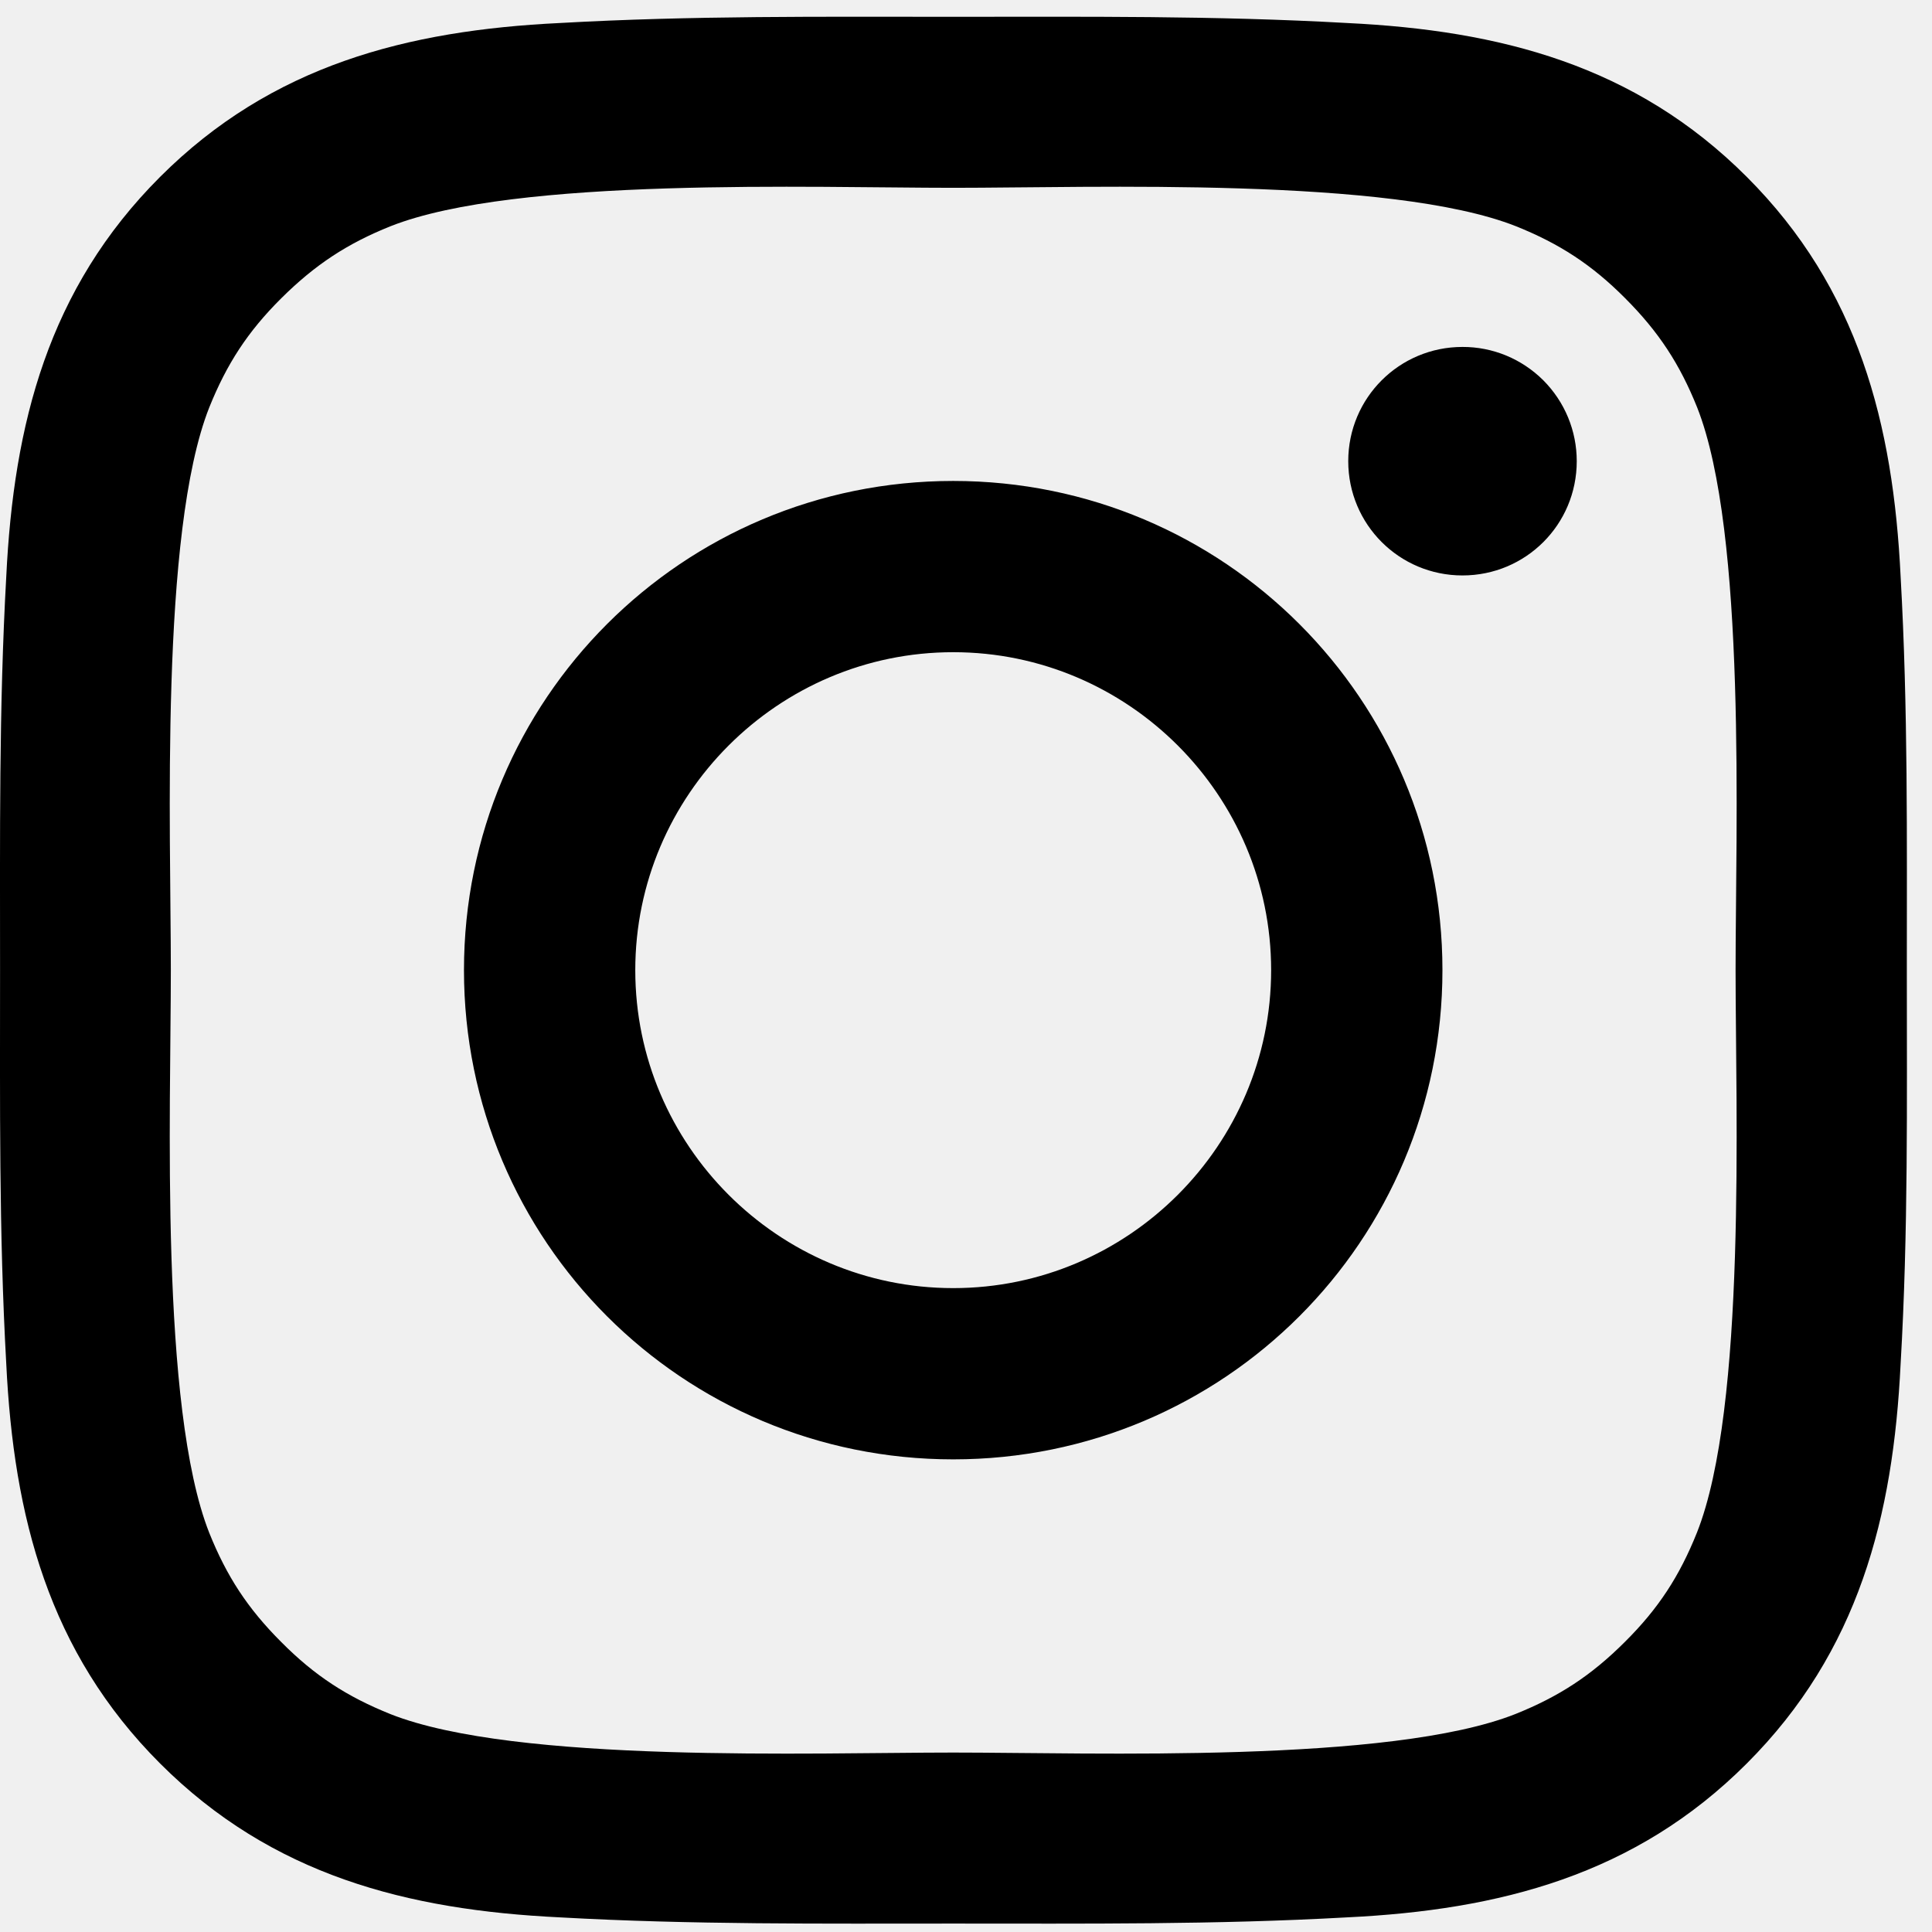
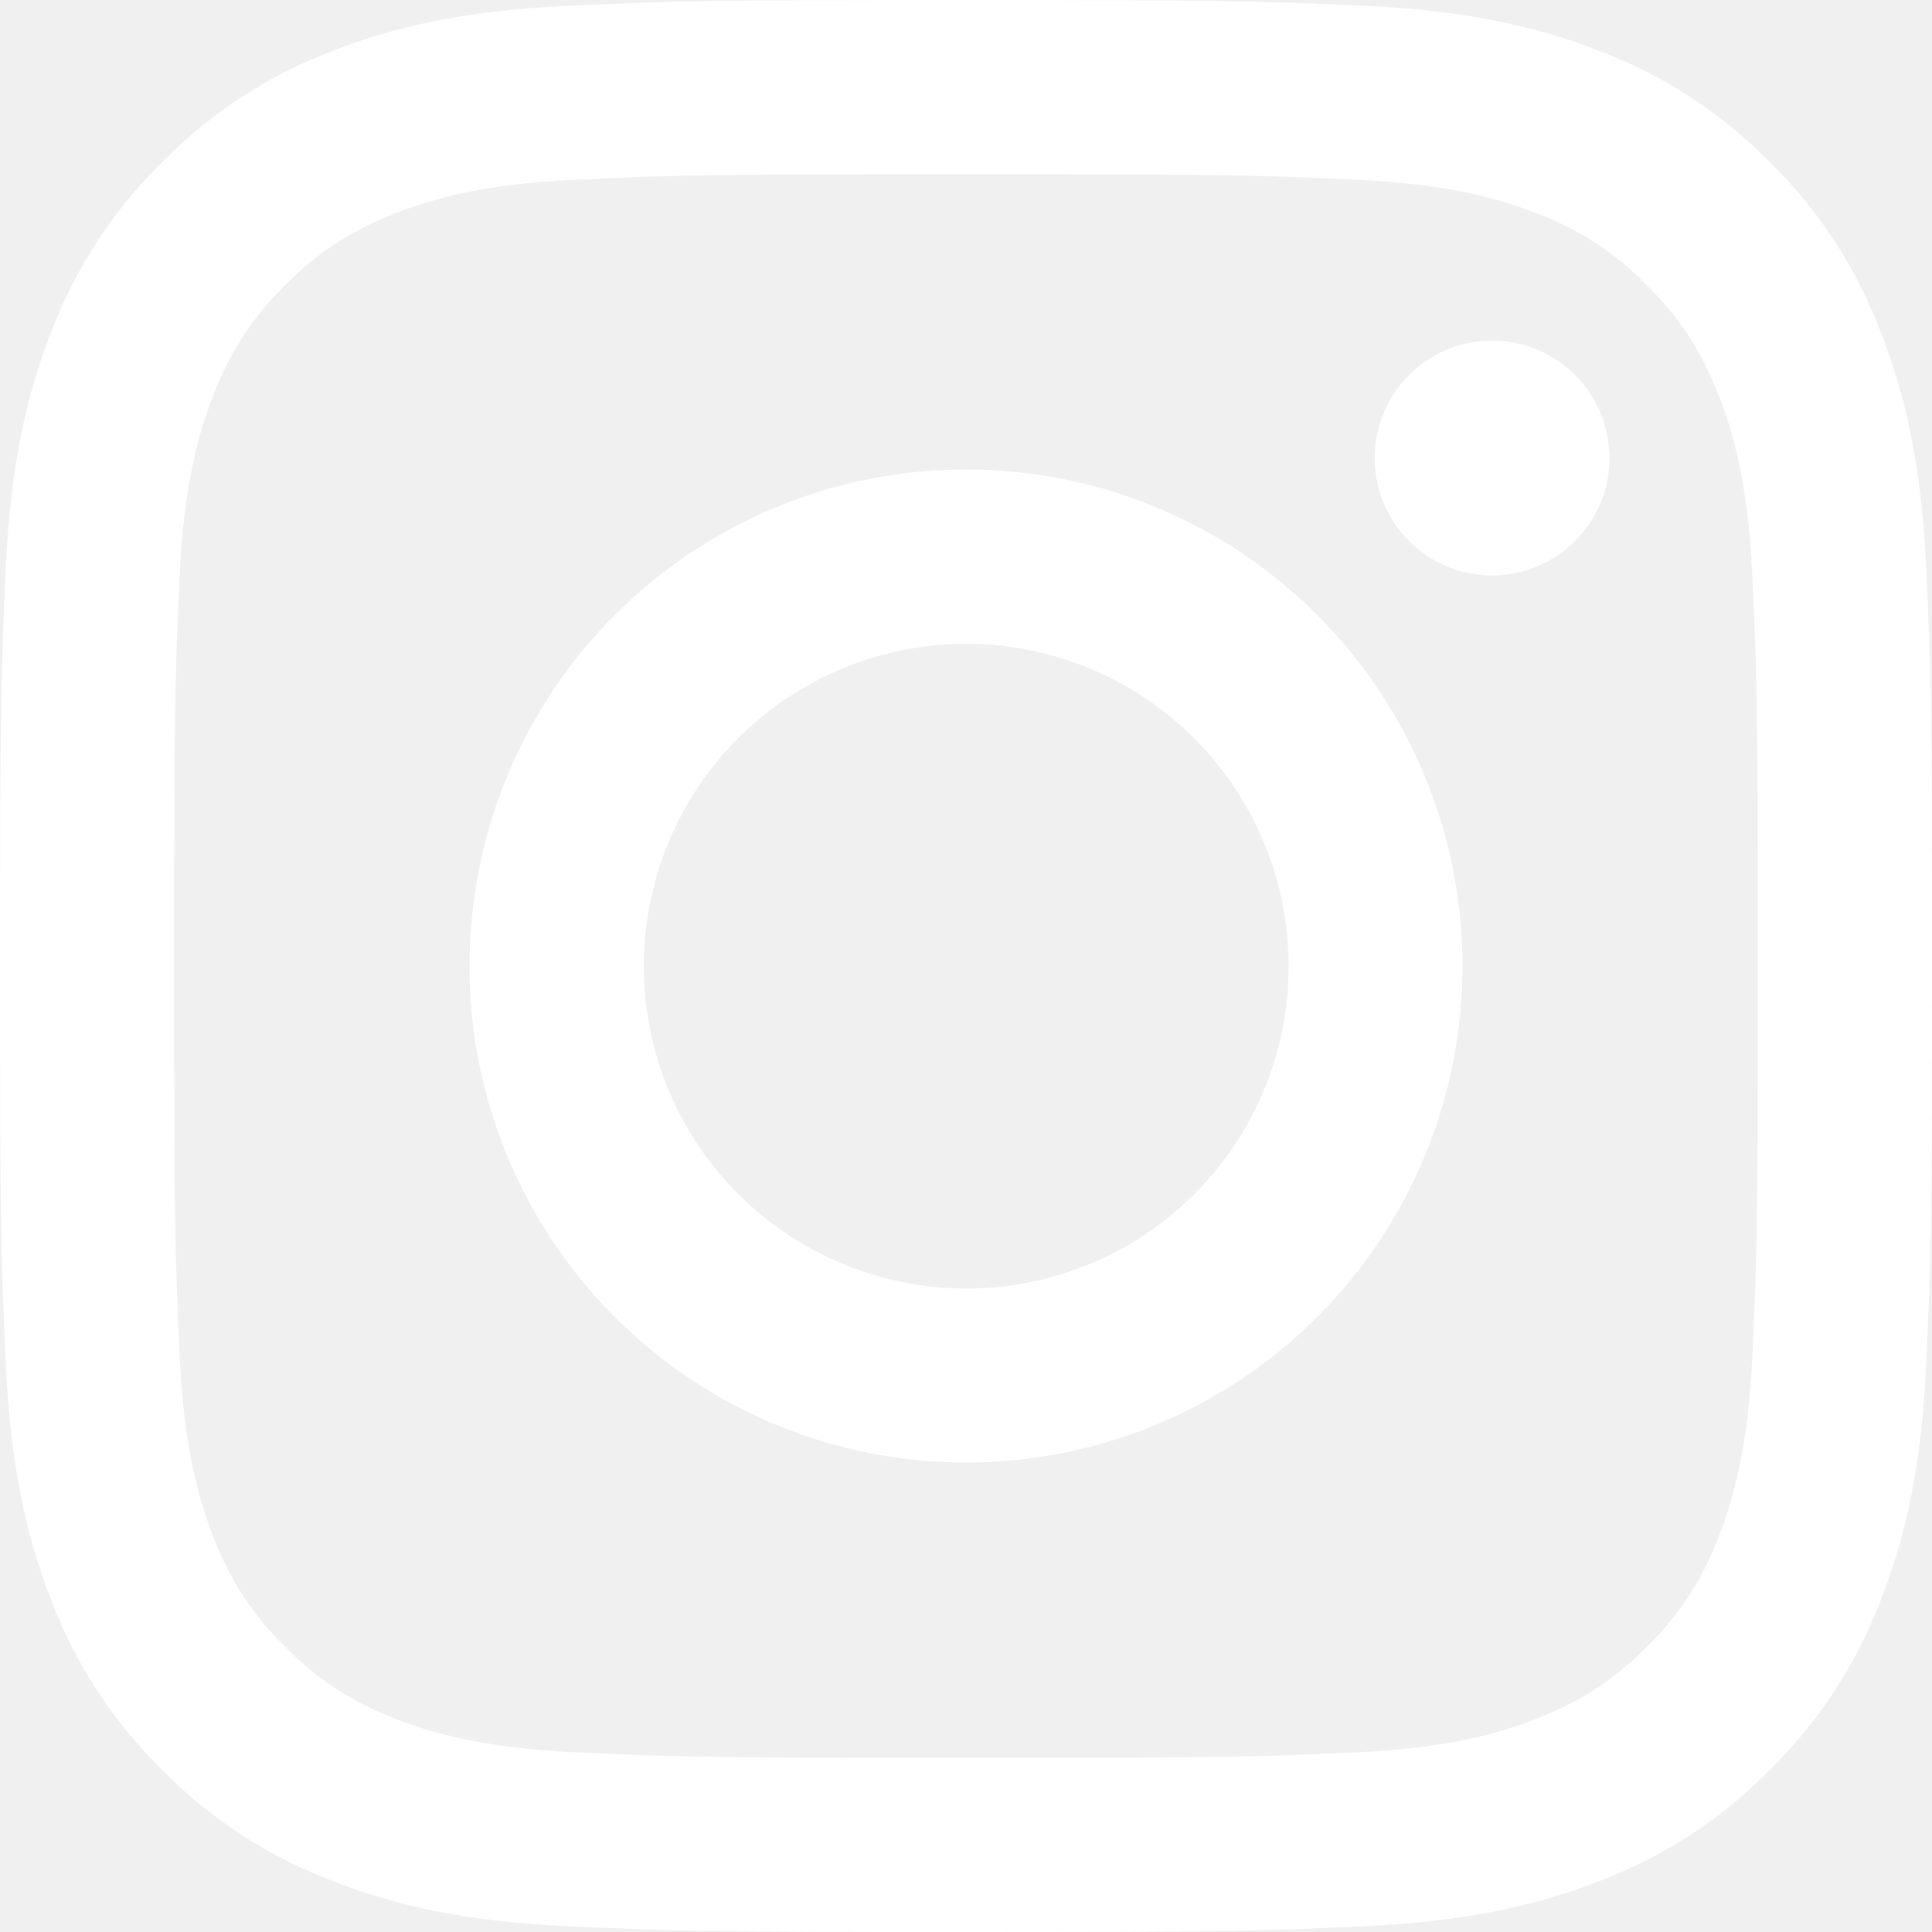
- <svg xmlns="http://www.w3.org/2000/svg" width="33" height="33" viewBox="0 0 33 33" fill="none">
-   <path d="M16.282 8.215C11.657 8.215 7.925 11.947 7.925 16.571C7.925 21.196 11.657 24.927 16.282 24.927C20.906 24.927 24.638 21.196 24.638 16.571C24.638 11.947 20.906 8.215 16.282 8.215ZM16.282 22.002C13.291 22.002 10.851 19.562 10.851 16.571C10.851 13.581 13.291 11.14 16.282 11.14C19.272 11.14 21.712 13.581 21.712 16.571C21.712 19.562 19.272 22.002 16.282 22.002ZM24.98 5.926C23.9 5.926 23.029 6.797 23.029 7.877C23.029 8.957 23.9 9.829 24.98 9.829C26.06 9.829 26.932 8.961 26.932 7.877C26.932 7.621 26.882 7.367 26.784 7.13C26.686 6.893 26.542 6.678 26.361 6.496C26.179 6.315 25.964 6.171 25.727 6.073C25.49 5.975 25.236 5.925 24.98 5.926ZM32.57 16.571C32.57 14.322 32.591 12.094 32.464 9.849C32.338 7.241 31.743 4.927 29.836 3.021C27.926 1.11 25.616 0.519 23.008 0.393C20.759 0.266 18.531 0.287 16.286 0.287C14.037 0.287 11.808 0.266 9.563 0.393C6.956 0.519 4.642 1.114 2.735 3.021C0.824 4.931 0.233 7.241 0.107 9.849C-0.019 12.098 0.001 14.326 0.001 16.571C0.001 18.816 -0.019 21.049 0.107 23.294C0.233 25.901 0.828 28.215 2.735 30.122C4.646 32.033 6.956 32.624 9.563 32.75C11.812 32.876 14.041 32.856 16.286 32.856C18.535 32.856 20.763 32.876 23.008 32.75C25.616 32.624 27.93 32.029 29.836 30.122C31.747 28.211 32.338 25.901 32.464 23.294C32.595 21.049 32.57 18.82 32.57 16.571ZM28.985 26.178C28.688 26.92 28.329 27.474 27.755 28.044C27.18 28.619 26.63 28.977 25.889 29.275C23.745 30.126 18.657 29.935 16.282 29.935C13.906 29.935 8.814 30.126 6.671 29.279C5.929 28.981 5.375 28.623 4.805 28.048C4.23 27.474 3.872 26.924 3.574 26.182C2.727 24.035 2.918 18.947 2.918 16.571C2.918 14.196 2.727 9.103 3.574 6.96C3.872 6.219 4.23 5.665 4.805 5.094C5.379 4.524 5.929 4.161 6.671 3.864C8.814 3.017 13.906 3.208 16.282 3.208C18.657 3.208 23.75 3.017 25.893 3.864C26.634 4.161 27.188 4.52 27.759 5.094C28.333 5.669 28.692 6.219 28.989 6.96C29.836 9.103 29.645 14.196 29.645 16.571C29.645 18.947 29.836 24.035 28.985 26.178Z" fill="black" />
+ <svg xmlns="http://www.w3.org/2000/svg" width="30" height="30" viewBox="0 0 30 30" fill="none">
+   <path fill-rule="evenodd" clip-rule="evenodd" d="M8.816 0.09C10.415 0.016 10.925 0 15 0C19.075 0 19.584 0.018 21.183 0.09C22.781 0.162 23.872 0.417 24.826 0.787C25.826 1.165 26.733 1.755 27.483 2.519C28.246 3.267 28.835 4.173 29.212 5.174C29.583 6.128 29.836 7.219 29.91 8.815C29.984 10.417 30 10.927 30 15C30 19.075 29.982 19.584 29.91 21.184C29.838 22.779 29.583 23.87 29.212 24.825C28.835 25.826 28.245 26.733 27.483 27.483C26.733 28.246 25.826 28.835 24.826 29.212C23.872 29.583 22.781 29.836 21.186 29.91C19.584 29.984 19.075 30 15 30C10.925 30 10.415 29.982 8.816 29.91C7.22 29.838 6.13 29.583 5.175 29.212C4.174 28.835 3.267 28.245 2.517 27.483C1.754 26.734 1.164 25.827 0.787 24.826C0.417 23.872 0.164 22.781 0.09 21.186C0.016 19.583 0 19.073 0 15C0 10.925 0.018 10.415 0.09 8.817C0.162 7.219 0.417 6.128 0.787 5.174C1.164 4.173 1.755 3.266 2.519 2.517C3.267 1.754 4.173 1.164 5.174 0.787C6.128 0.417 7.219 0.164 8.815 0.09H8.816ZM21.061 2.79C19.48 2.718 19.005 2.703 15 2.703C10.995 2.703 10.521 2.718 8.939 2.79C7.475 2.857 6.682 3.101 6.153 3.307C5.453 3.58 4.953 3.903 4.428 4.428C3.93 4.912 3.547 5.501 3.307 6.153C3.101 6.682 2.857 7.475 2.79 8.939C2.718 10.521 2.703 10.995 2.703 15C2.703 19.005 2.718 19.48 2.79 21.061C2.857 22.524 3.101 23.318 3.307 23.847C3.547 24.498 3.93 25.088 4.428 25.572C4.912 26.07 5.502 26.453 6.153 26.693C6.682 26.899 7.475 27.143 8.939 27.21C10.521 27.282 10.994 27.297 15 27.297C19.006 27.297 19.48 27.282 21.061 27.21C22.524 27.143 23.318 26.899 23.847 26.693C24.547 26.421 25.047 26.097 25.572 25.572C26.07 25.088 26.453 24.498 26.693 23.847C26.899 23.318 27.143 22.524 27.21 21.061C27.282 19.48 27.297 19.005 27.297 15C27.297 10.995 27.282 10.521 27.21 8.939C27.143 7.475 26.899 6.682 26.693 6.153C26.421 5.453 26.097 4.953 25.572 4.428C25.088 3.93 24.499 3.547 23.847 3.307C23.318 3.101 22.524 2.857 21.061 2.79V2.79ZM13.084 19.624C14.154 20.07 15.345 20.13 16.455 19.794C17.564 19.459 18.523 18.748 19.167 17.785C19.811 16.821 20.1 15.664 19.985 14.511C19.871 13.357 19.36 12.28 18.539 11.461C18.015 10.938 17.383 10.538 16.686 10.289C15.989 10.04 15.246 9.948 14.51 10.021C13.774 10.094 13.062 10.328 12.428 10.709C11.793 11.089 11.251 11.606 10.84 12.221C10.429 12.836 10.159 13.534 10.051 14.266C9.942 14.998 9.997 15.745 10.212 16.453C10.426 17.161 10.795 17.813 11.292 18.361C11.789 18.909 12.401 19.341 13.084 19.624ZM9.548 9.548C10.264 8.832 11.114 8.264 12.05 7.877C12.985 7.489 13.988 7.29 15 7.29C16.012 7.29 17.015 7.489 17.951 7.877C18.886 8.264 19.736 8.832 20.452 9.548C21.168 10.264 21.736 11.114 22.123 12.05C22.511 12.985 22.71 13.988 22.71 15C22.71 16.012 22.511 17.015 22.123 17.951C21.736 18.886 21.168 19.736 20.452 20.452C19.006 21.898 17.045 22.71 15 22.71C12.955 22.71 10.994 21.898 9.548 20.452C8.102 19.006 7.29 17.045 7.29 15C7.29 12.955 8.102 10.994 9.548 9.548V9.548ZM24.42 8.438C24.597 8.271 24.739 8.07 24.838 7.846C24.936 7.623 24.988 7.382 24.992 7.139C24.995 6.895 24.95 6.653 24.858 6.427C24.767 6.201 24.631 5.995 24.458 5.823C24.286 5.65 24.08 5.514 23.854 5.423C23.628 5.331 23.386 5.285 23.142 5.289C22.898 5.293 22.658 5.345 22.435 5.443C22.211 5.541 22.01 5.683 21.843 5.861C21.517 6.206 21.339 6.664 21.346 7.139C21.353 7.613 21.544 8.066 21.88 8.401C22.215 8.737 22.668 8.928 23.142 8.935C23.617 8.942 24.075 8.764 24.42 8.438V8.438Z" fill="white" />
</svg>
